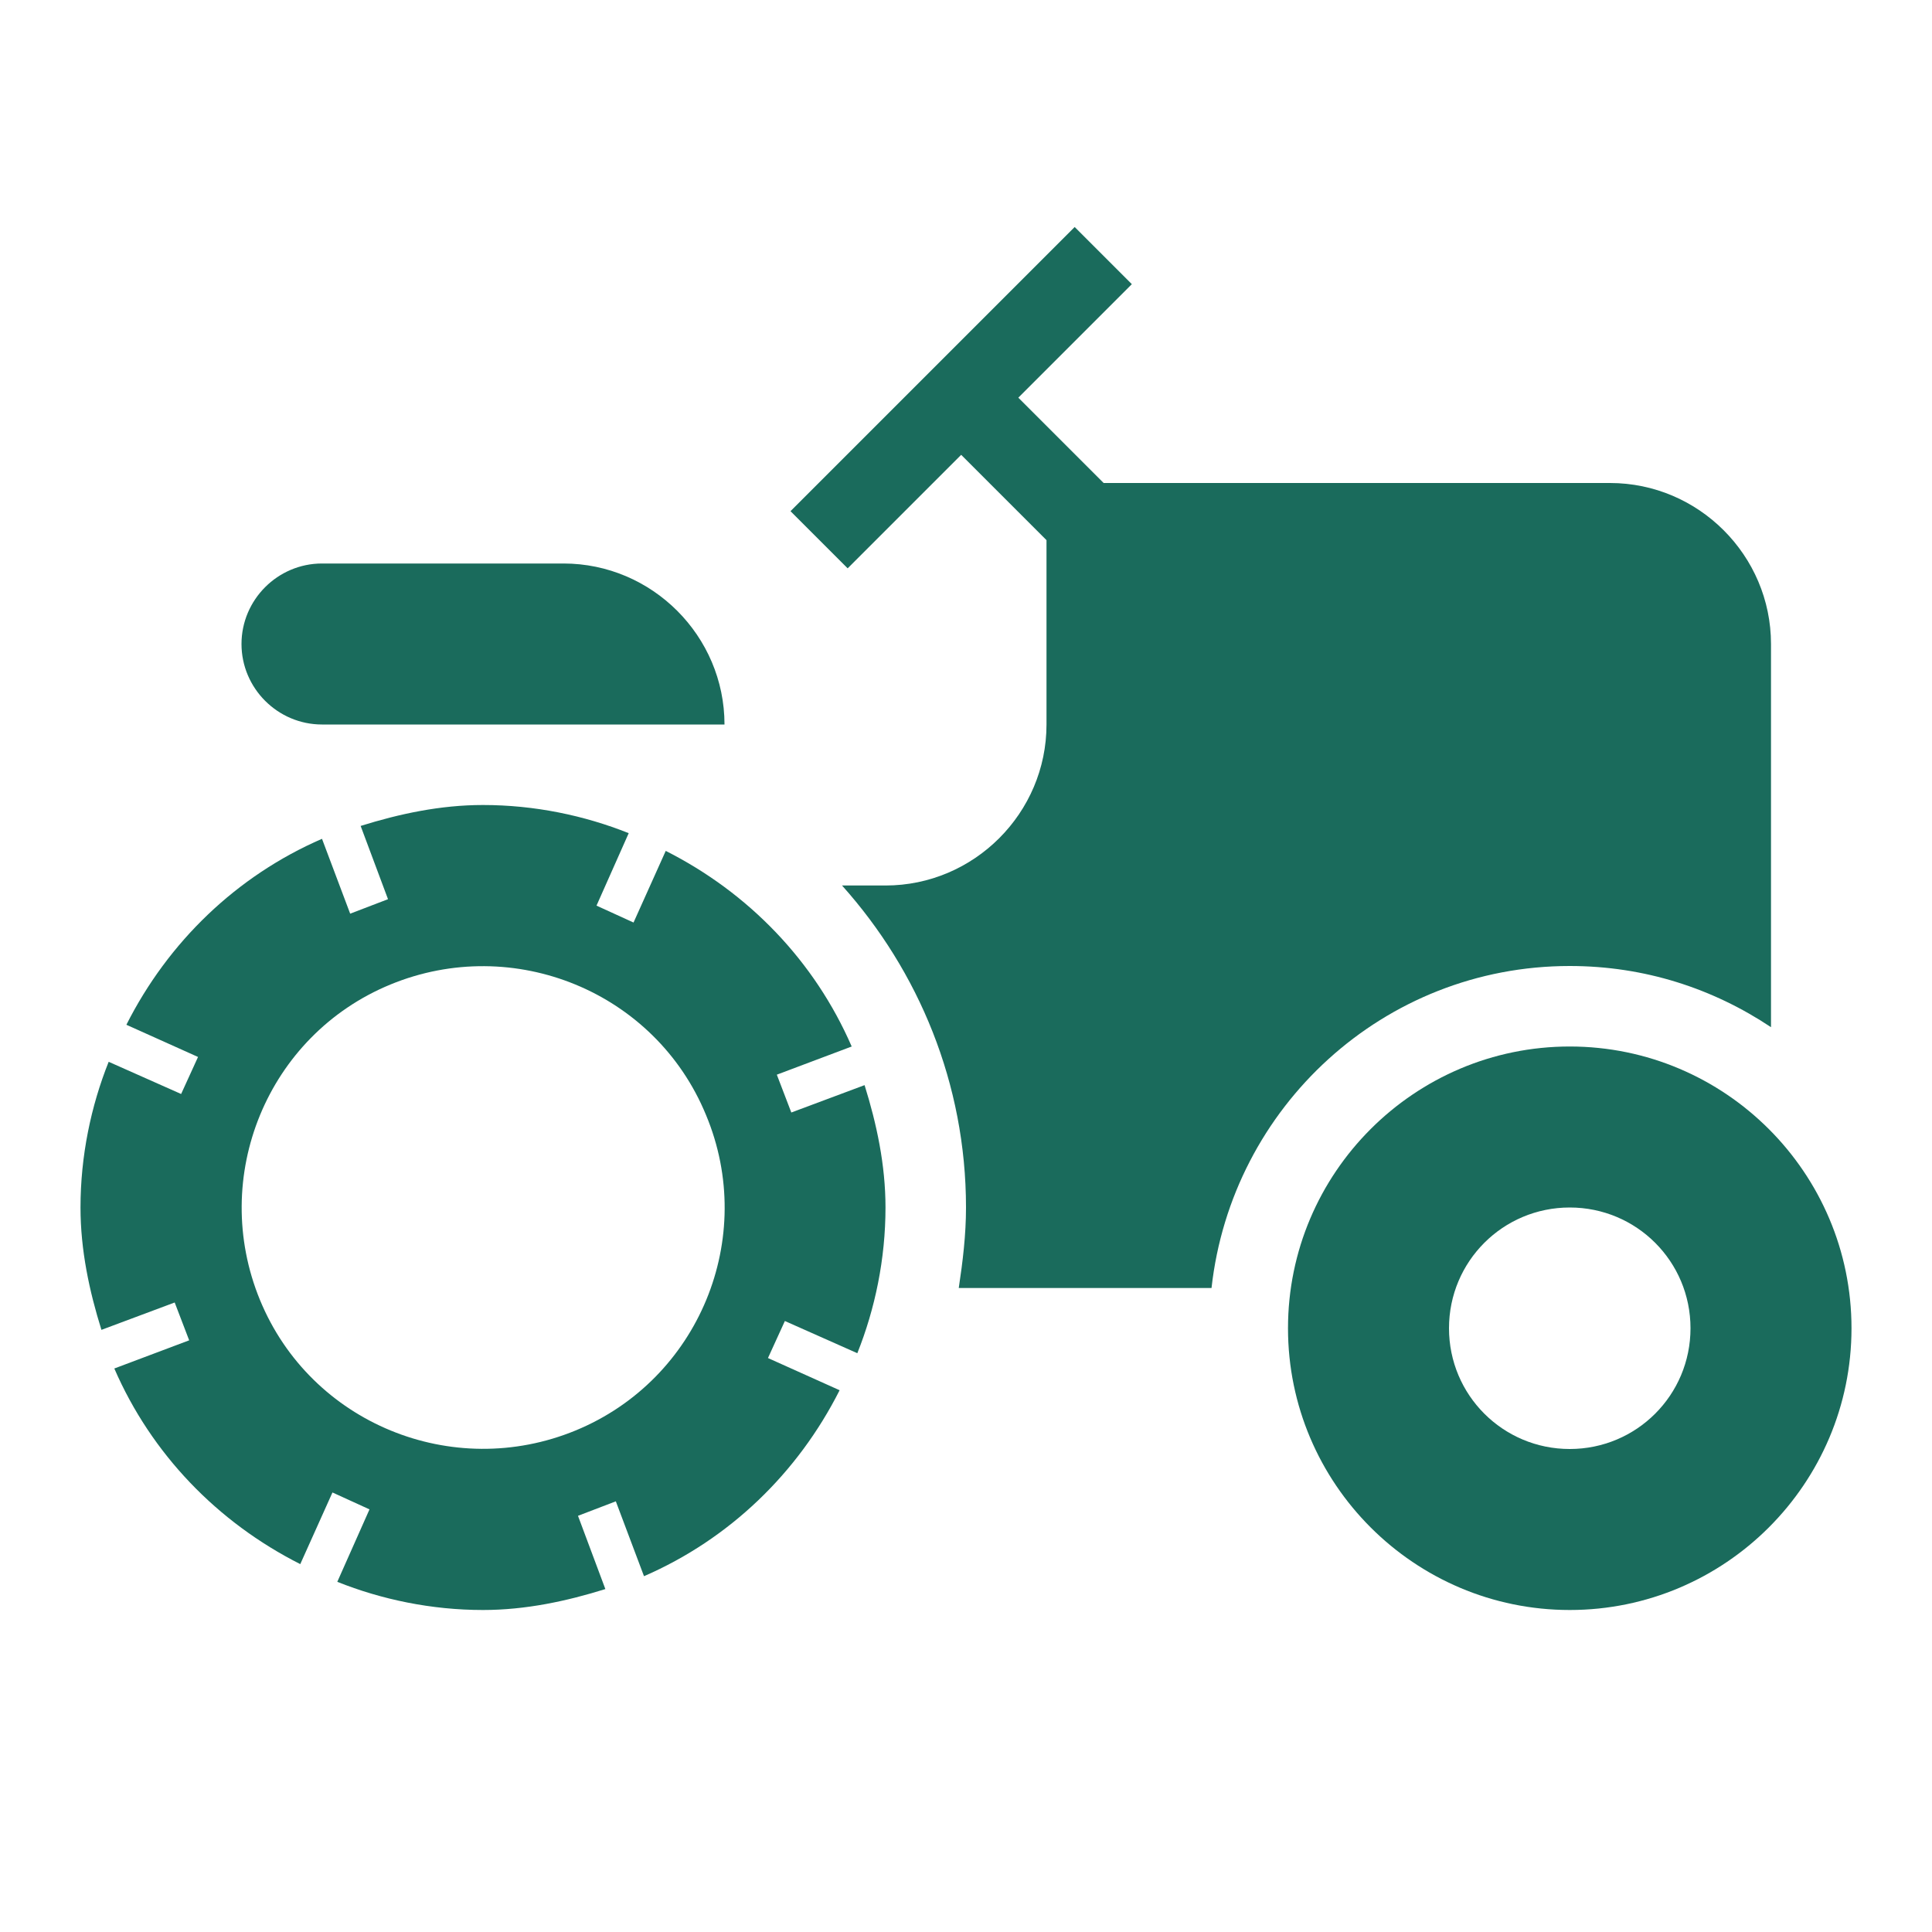
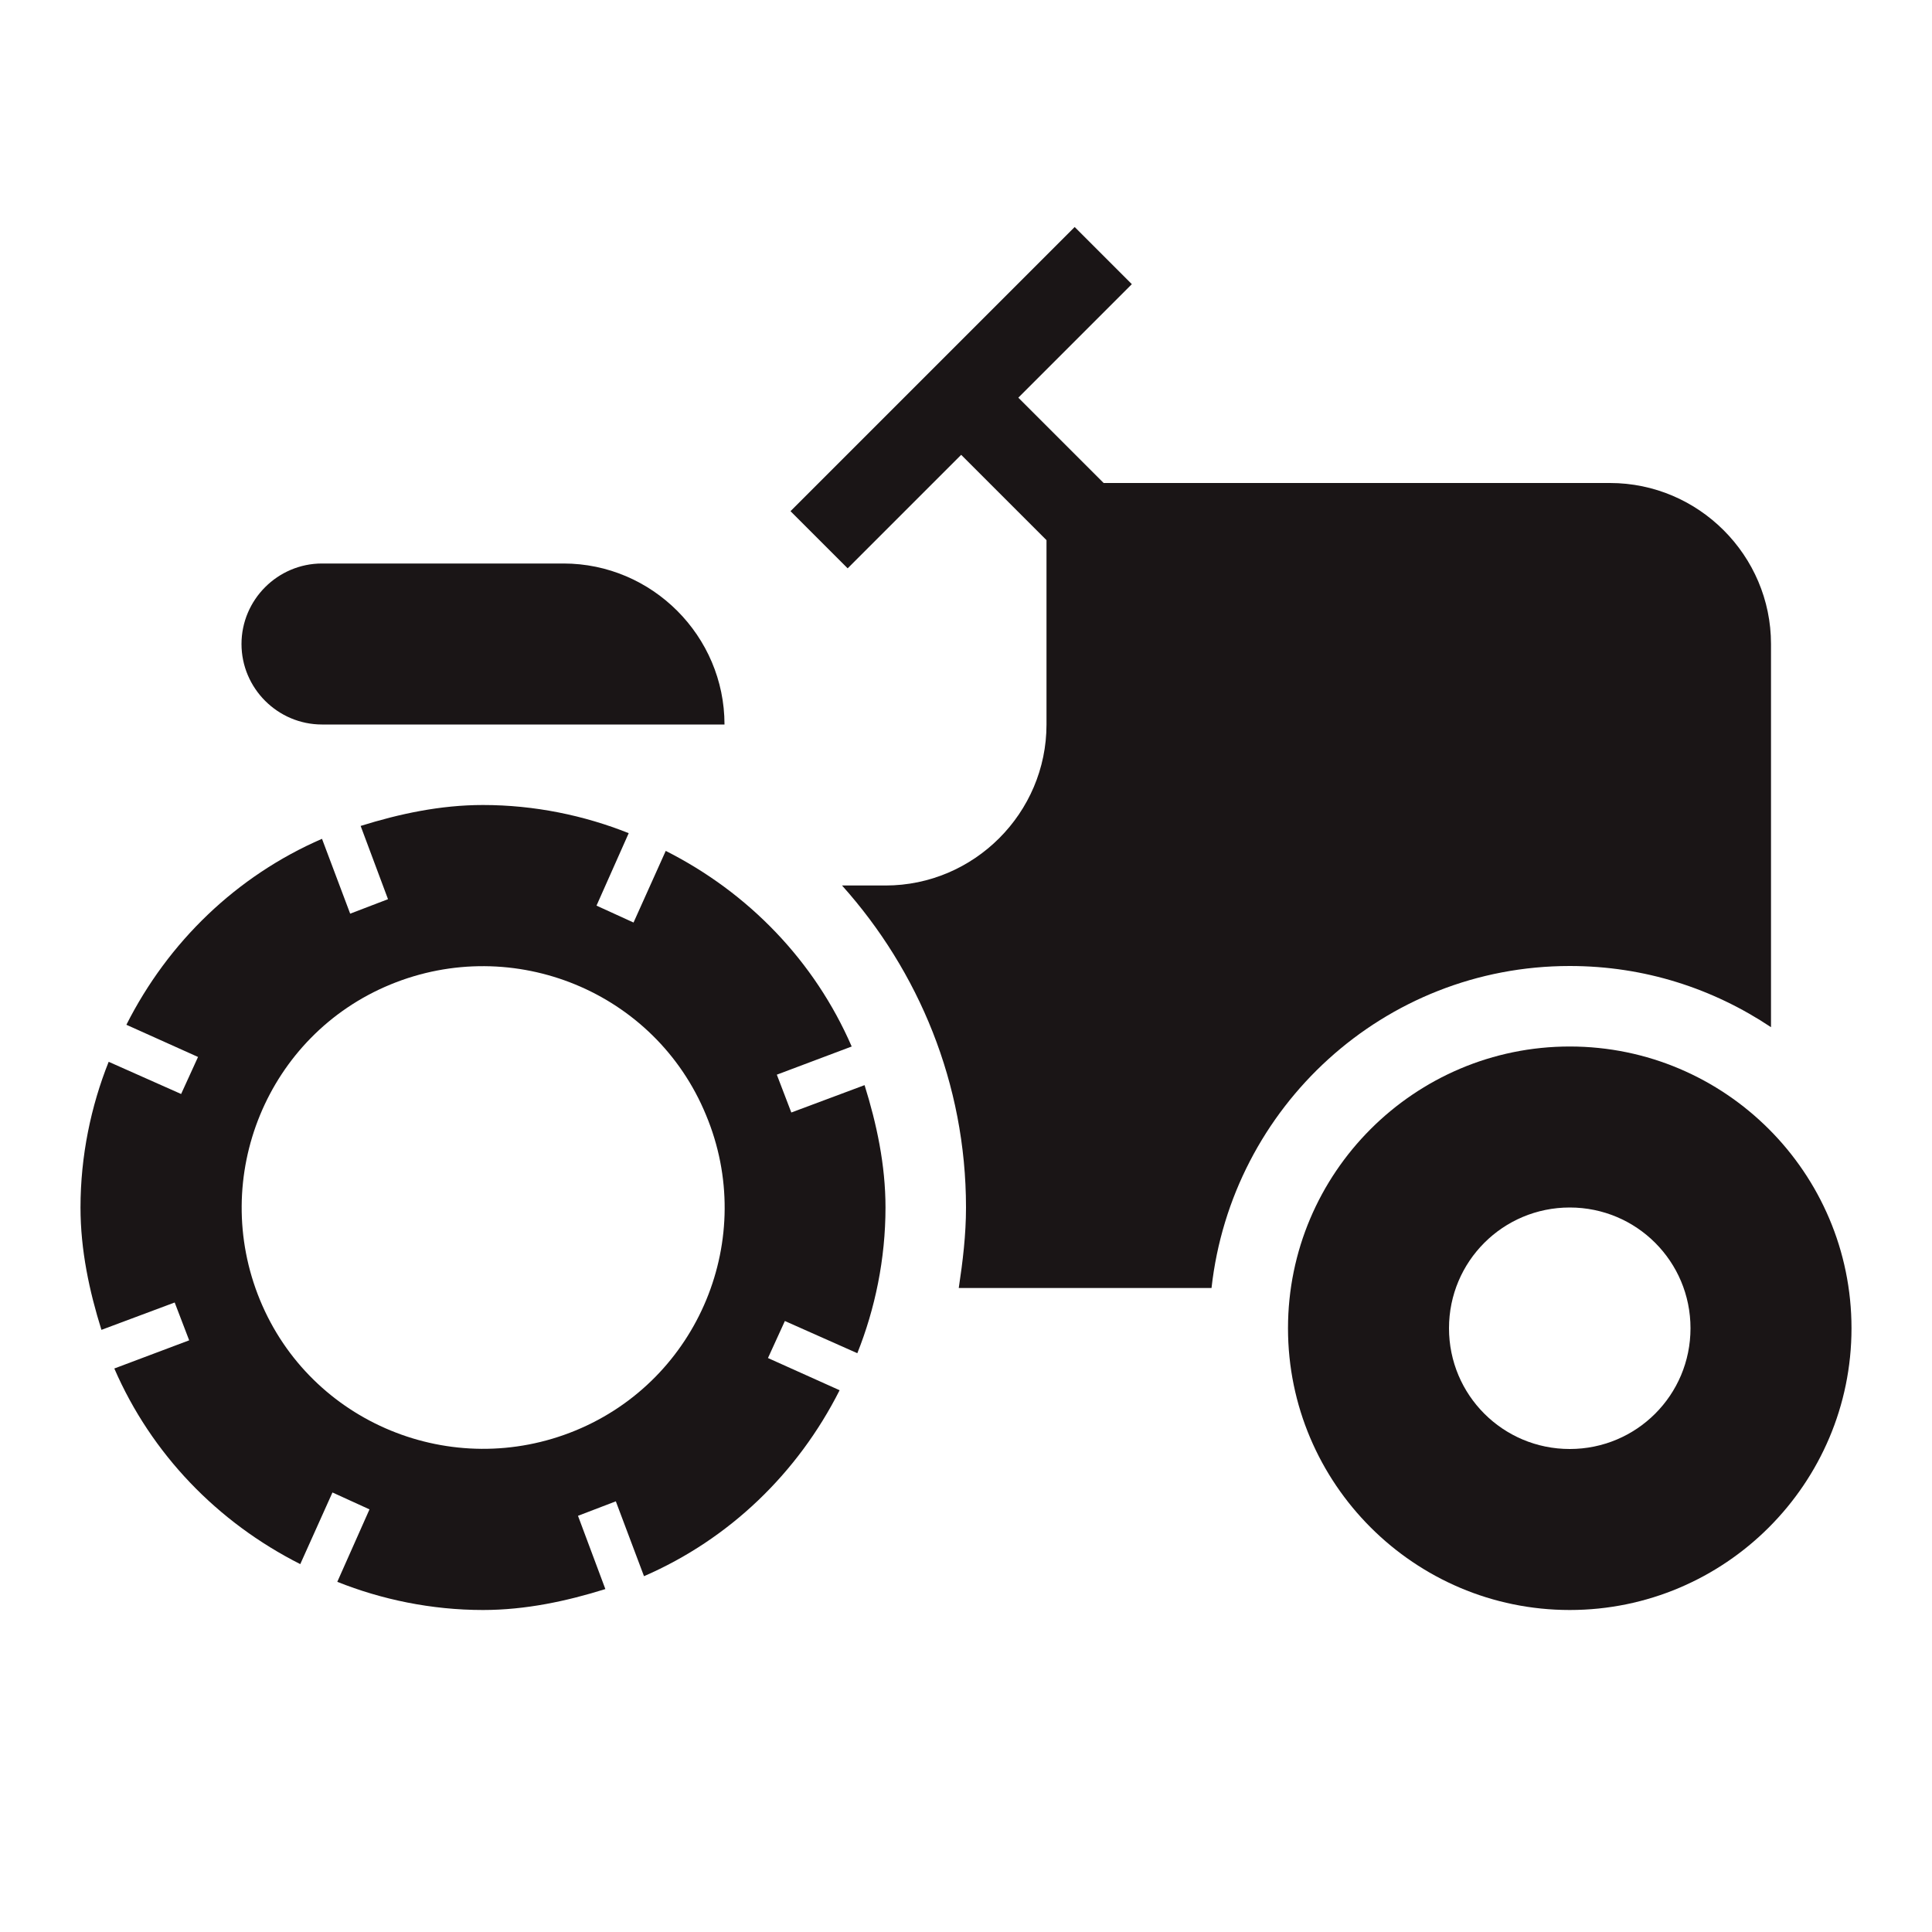
- <svg xmlns="http://www.w3.org/2000/svg" viewBox="0 0 24 24" fill="#1A6B5C">
+ <svg xmlns="http://www.w3.org/2000/svg" viewBox="0 0 24 24" fill="#1A1516">
  <path d="M19.5,12c0.93,0,1.78,0.28,2.5,0.76V8c0-1.1-0.9-2-2-2h-6.29l-1.06-1.06l1.41-1.41l-0.71-0.71L9.82,6.35l0.71,0.71l1.41-1.41L13,6.71V9c0,1.1-0.9,2-2,2h-0.54c0.95,1.06,1.54,2.46,1.54,4c0,0.34-0.04,0.67-0.09,1h3.14C15.3,13.75,17.19,12,19.5,12z" />
  <path d="M19.5,13c-1.93,0-3.5,1.57-3.5,3.5s1.57,3.5,3.5,3.5s3.5-1.57,3.5-3.5S21.43,13,19.5,13z M19.5,18c-0.83,0-1.5-0.67-1.5-1.5s0.67-1.5,1.5-1.5s1.5,0.67,1.5,1.5S20.33,18,19.5,18z" />
  <path d="M4,9h5c0-1.1-0.9-2-2-2H4C3.45,7,3,7.45,3,8C3,8.55,3.45,9,4,9z" />
  <path d="M9.83,13.82l-0.18-0.47L10.58,13c-0.46-1.06-1.28-1.91-2.31-2.43l-0.4,0.89l-0.46-0.21l0.4-0.9C7.26,10.13,6.64,10,6,10c-0.53,0-1.04,0.11-1.52,0.26l0.34,0.91l-0.47,0.18L4,10.42c-1.06,0.46-1.91,1.28-2.43,2.31l0.89,0.4l-0.21,0.46l-0.9-0.4C1.13,13.74,1,14.36,1,15c0,0.53,0.11,1.04,0.26,1.52l0.91-0.34l0.18,0.47L1.42,17c0.46,1.06,1.28,1.91,2.31,2.43l0.4-0.89l0.46,0.21l-0.4,0.9C4.74,19.87,5.36,20,6,20c0.53,0,1.04-0.11,1.52-0.26l-0.34-0.91l0.47-0.18L8,19.58c1.06-0.46,1.91-1.28,2.43-2.31l-0.89-0.4l0.21-0.46l0.9,0.4C10.87,16.26,11,15.64,11,15c0-0.53-0.11-1.04-0.26-1.52L9.83,13.82z M7.15,17.77c-1.53,0.63-3.29-0.09-3.92-1.62c-0.63-1.53,0.09-3.29,1.62-3.92c1.53-0.63,3.29,0.09,3.92,1.62C9.41,15.38,8.68,17.14,7.15,17.77z" />
</svg>
